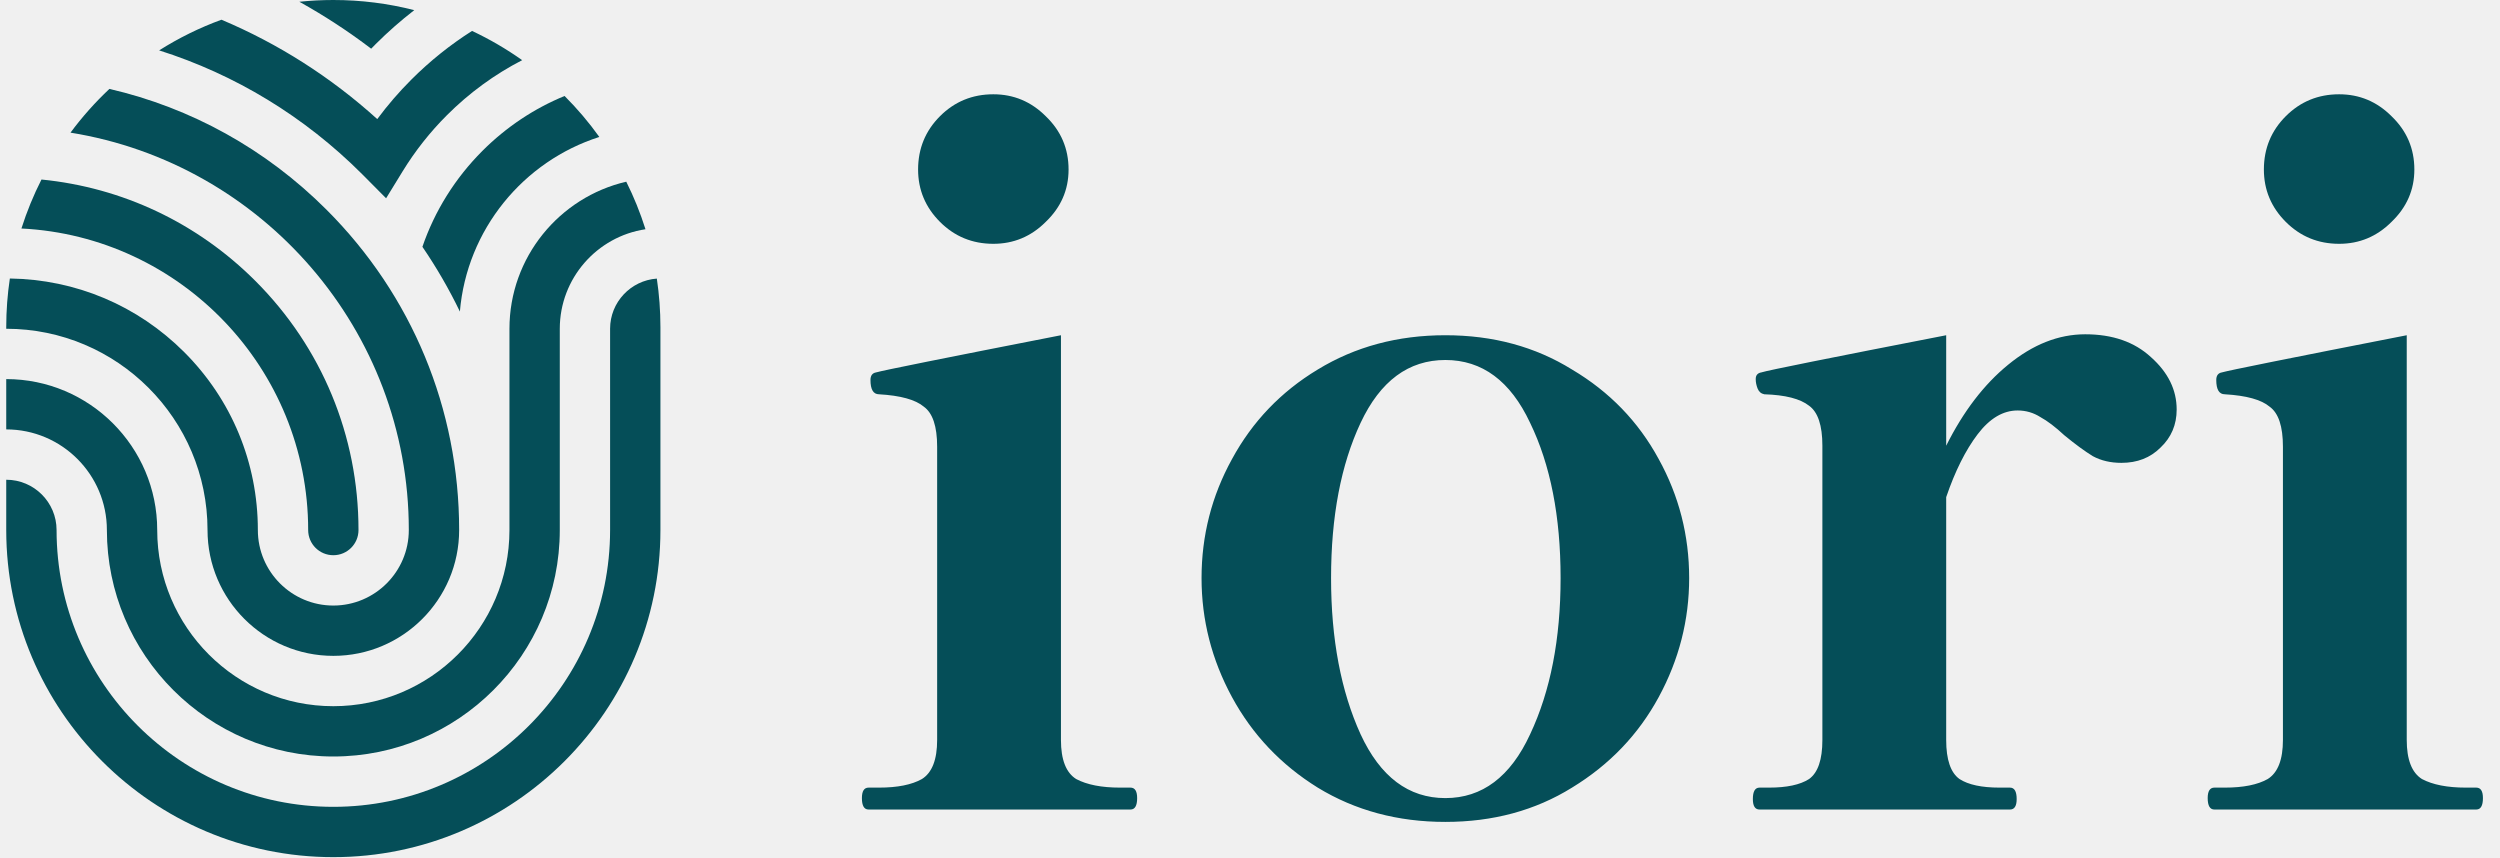
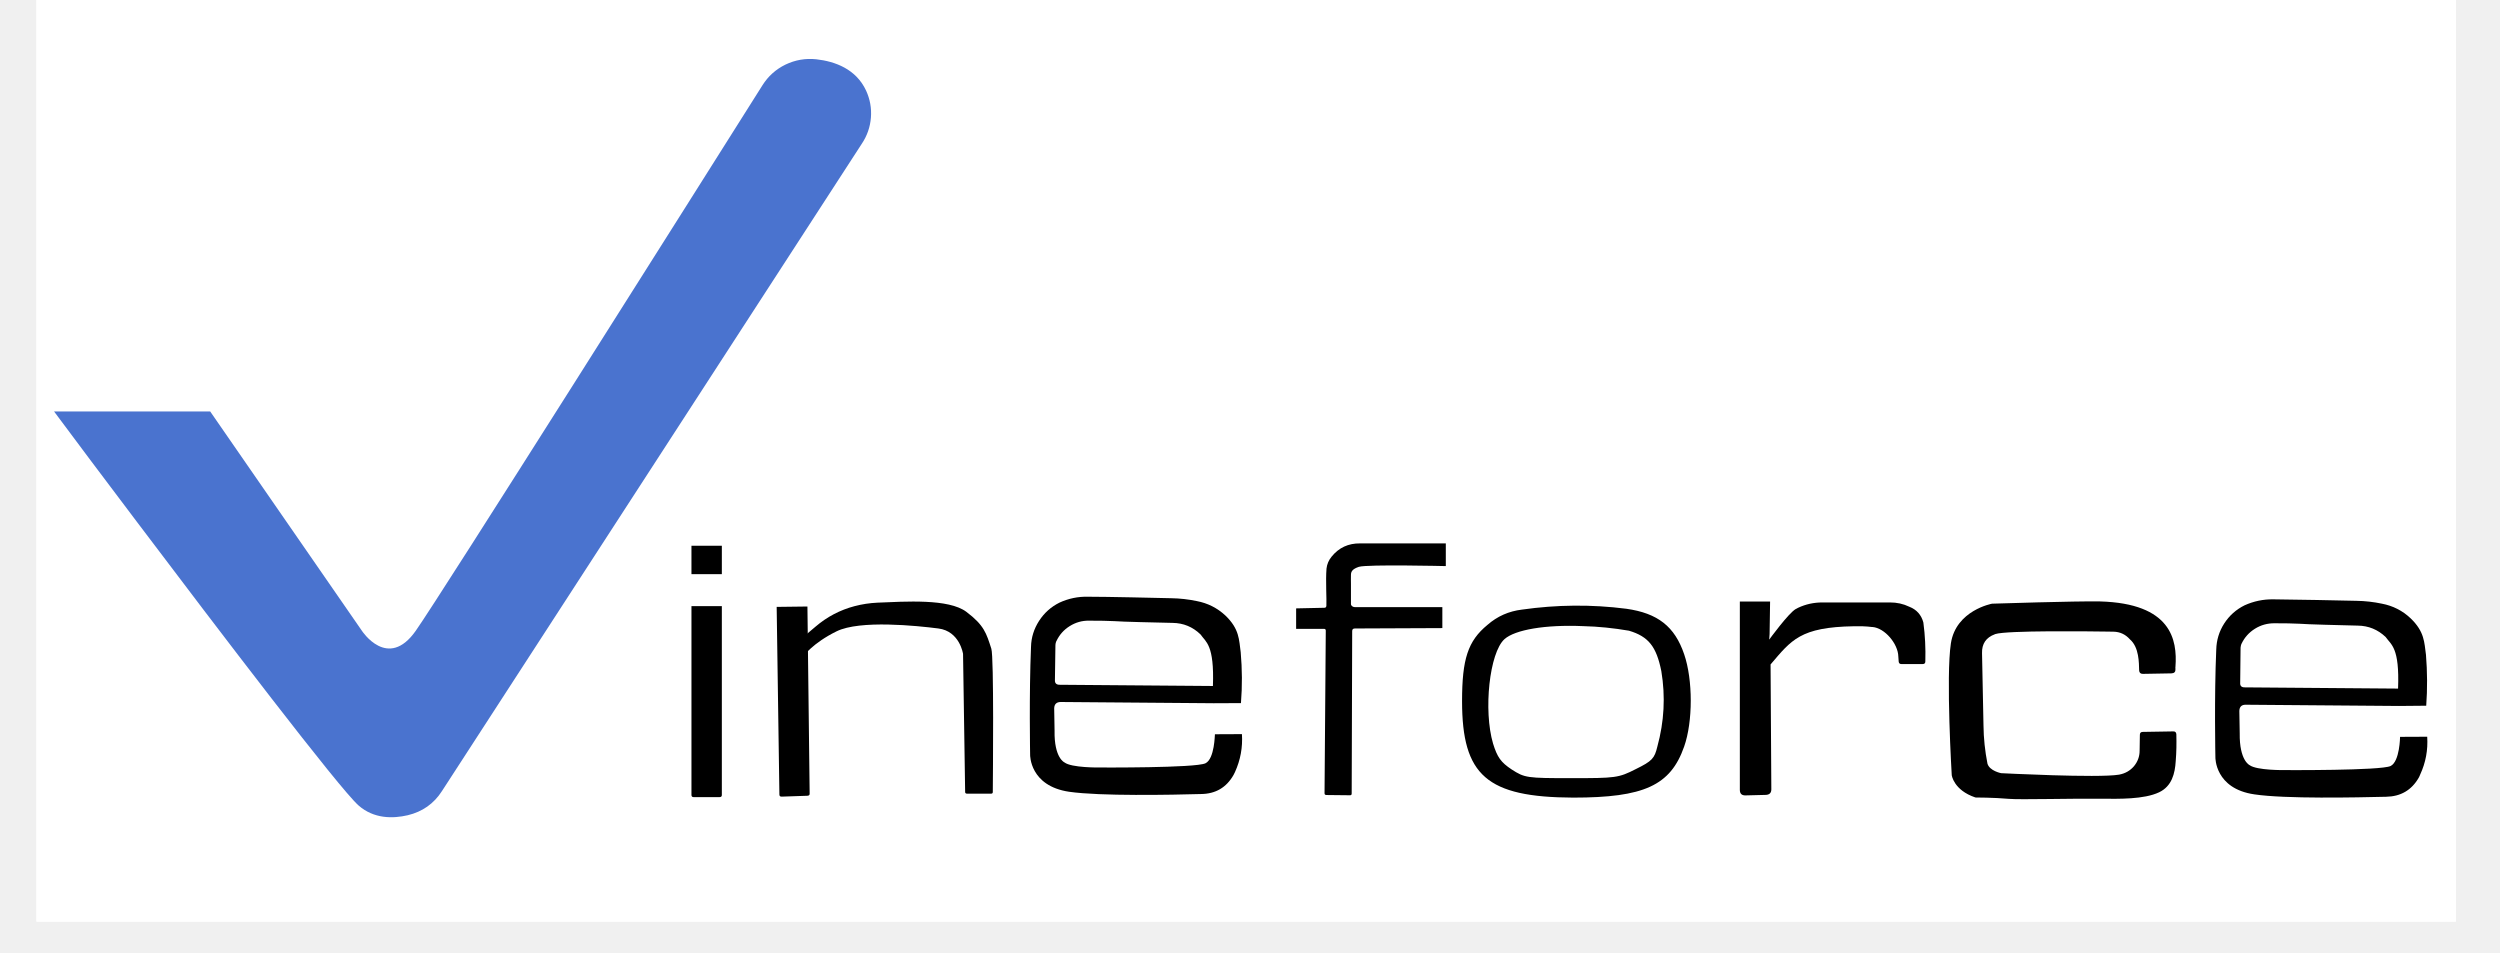
- <svg xmlns="http://www.w3.org/2000/svg" width="105" height="36" viewBox="0 0 105 36" fill="none">
-   <g clip-path="url(#clip0_349_21486)">
-     <g clip-path="url(#clip1_349_21486)">
-       <path d="M19.315 13.086C18.861 12.144 18.335 11.235 17.741 10.366C18.256 8.864 19.11 7.489 20.264 6.334C21.267 5.331 22.438 4.555 23.712 4.031C24.244 4.563 24.733 5.139 25.172 5.752C21.982 6.771 19.608 9.637 19.315 13.086Z" fill="#054E58" />
-       <path d="M23.511 13.808V22.262C23.511 27.507 19.244 31.773 14 31.773C8.756 31.773 4.489 27.506 4.489 22.262C4.489 19.931 2.593 18.035 0.262 18.035V15.922C3.758 15.922 6.603 18.766 6.603 22.262C6.603 26.341 9.921 29.66 14 29.66C18.079 29.66 21.397 26.341 21.397 22.262V13.808C21.397 10.805 23.496 8.283 26.303 7.631C26.622 8.271 26.893 8.938 27.11 9.628C25.076 9.933 23.511 11.691 23.511 13.808Z" fill="#054E58" />
-       <path d="M18.769 4.84C18.061 5.548 17.439 6.336 16.919 7.182L16.216 8.328L15.21 7.315C12.783 4.887 9.867 3.125 6.684 2.116C7.502 1.599 8.378 1.165 9.301 0.828C11.679 1.83 13.889 3.232 15.845 5.002C16.279 4.417 16.757 3.863 17.275 3.345C18.058 2.562 18.913 1.878 19.826 1.299C20.566 1.647 21.27 2.058 21.931 2.527C20.779 3.121 19.712 3.897 18.769 4.84Z" fill="#054E58" />
-       <path d="M14 36C6.425 36 0.262 29.837 0.262 22.262V20.149C1.428 20.149 2.376 21.097 2.376 22.262C2.376 28.672 7.59 33.887 14 33.887C20.41 33.887 25.624 28.672 25.624 22.262V13.808C25.624 12.694 26.491 11.779 27.587 11.701C27.686 12.366 27.738 13.046 27.738 13.738V22.262C27.738 29.837 21.575 36 14 36Z" fill="#054E58" />
-       <path d="M14 27.546C11.086 27.546 8.716 25.176 8.716 22.262C8.716 17.601 4.924 13.808 0.262 13.808V13.738C0.262 13.044 0.314 12.363 0.414 11.697C3.182 11.735 5.777 12.829 7.736 14.788C9.731 16.783 10.83 19.438 10.83 22.262C10.83 24.011 12.252 25.433 14 25.433C15.748 25.433 17.17 24.01 17.17 22.262C17.17 13.858 11.006 6.867 2.961 5.571C3.45 4.911 3.998 4.296 4.595 3.734C8.023 4.527 11.168 6.262 13.715 8.809C17.306 12.4 19.284 17.178 19.284 22.262C19.284 25.176 16.913 27.546 14 27.546Z" fill="#054E58" />
-       <path d="M15.78 1.851C15.716 1.915 15.652 1.98 15.589 2.045C14.63 1.315 13.622 0.657 12.573 0.074C13.042 0.025 13.518 0 14 0C15.173 0 16.312 0.148 17.399 0.426C16.832 0.866 16.29 1.341 15.78 1.851Z" fill="#054E58" />
-       <path d="M14 23.319C13.416 23.319 12.943 22.846 12.943 22.262C12.943 15.484 7.597 9.931 0.9 9.597C1.126 8.885 1.408 8.198 1.742 7.54C5.137 7.875 8.284 9.357 10.726 11.799C13.519 14.592 15.057 18.308 15.057 22.262C15.057 22.846 14.584 23.319 14 23.319Z" fill="#054E58" />
-     </g>
-     <path d="M41.72 10.24C40.84 10.24 40.093 9.933 39.48 9.32C38.867 8.707 38.56 7.973 38.56 7.12C38.56 6.24 38.867 5.493 39.48 4.88C40.093 4.267 40.84 3.96 41.72 3.96C42.573 3.96 43.307 4.267 43.92 4.88C44.56 5.493 44.88 6.24 44.88 7.12C44.88 7.973 44.56 8.707 43.92 9.32C43.307 9.933 42.573 10.24 41.72 10.24ZM36.48 34C36.293 34 36.2 33.84 36.2 33.52C36.2 33.227 36.293 33.08 36.48 33.08H36.92C37.693 33.08 38.293 32.96 38.72 32.72C39.147 32.453 39.36 31.907 39.36 31.08V18.76C39.36 17.907 39.173 17.347 38.8 17.08C38.453 16.787 37.827 16.613 36.92 16.56C36.68 16.56 36.56 16.36 36.56 15.96C36.56 15.773 36.64 15.667 36.8 15.64C37.067 15.56 39.653 15.04 44.56 14.08V31.08C44.56 31.907 44.773 32.453 45.2 32.72C45.653 32.96 46.267 33.08 47.04 33.08H47.48C47.667 33.08 47.76 33.227 47.76 33.52C47.76 33.84 47.667 34 47.48 34H36.48ZM60.705 34.52C58.705 34.52 56.919 34.04 55.345 33.08C53.799 32.12 52.599 30.853 51.745 29.28C50.892 27.707 50.465 26.04 50.465 24.28C50.465 22.493 50.892 20.827 51.745 19.28C52.599 17.707 53.799 16.453 55.345 15.52C56.919 14.56 58.705 14.08 60.705 14.08C62.705 14.08 64.479 14.56 66.025 15.52C67.599 16.453 68.812 17.707 69.665 19.28C70.519 20.827 70.945 22.493 70.945 24.28C70.945 26.04 70.519 27.707 69.665 29.28C68.812 30.853 67.599 32.12 66.025 33.08C64.479 34.04 62.705 34.52 60.705 34.52ZM60.705 33.52C62.252 33.52 63.439 32.627 64.265 30.84C65.119 29.027 65.545 26.84 65.545 24.28C65.545 21.693 65.119 19.52 64.265 17.76C63.439 16 62.252 15.12 60.705 15.12C59.159 15.12 57.972 16 57.145 17.76C56.319 19.52 55.905 21.693 55.905 24.28C55.905 26.84 56.319 29.027 57.145 30.84C57.972 32.627 59.159 33.52 60.705 33.52ZM87.58 14.04C88.727 14.04 89.647 14.36 90.34 15C91.06 15.64 91.42 16.373 91.42 17.2C91.42 17.84 91.193 18.373 90.74 18.8C90.313 19.227 89.767 19.44 89.1 19.44C88.647 19.44 88.247 19.347 87.9 19.16C87.553 18.947 87.153 18.653 86.7 18.28C86.327 17.933 85.993 17.68 85.7 17.52C85.407 17.333 85.087 17.24 84.74 17.24C84.127 17.24 83.567 17.573 83.06 18.24C82.553 18.907 82.113 19.787 81.74 20.88V31.08C81.74 31.907 81.927 32.453 82.3 32.72C82.673 32.96 83.233 33.08 83.98 33.08H84.42C84.607 33.08 84.7 33.24 84.7 33.56C84.7 33.853 84.607 34 84.42 34H73.9C73.713 34 73.62 33.853 73.62 33.56C73.62 33.24 73.713 33.08 73.9 33.08H74.3C75.047 33.08 75.607 32.96 75.98 32.72C76.353 32.453 76.54 31.907 76.54 31.08V18.72C76.54 17.867 76.353 17.307 75.98 17.04C75.607 16.747 74.98 16.587 74.1 16.56C73.967 16.533 73.873 16.453 73.82 16.32C73.767 16.187 73.74 16.053 73.74 15.92C73.74 15.76 73.82 15.667 73.98 15.64C74.22 15.56 76.807 15.04 81.74 14.08V18.72C82.46 17.28 83.327 16.147 84.34 15.32C85.38 14.467 86.46 14.04 87.58 14.04ZM98.243 10.24C97.363 10.24 96.617 9.933 96.003 9.32C95.39 8.707 95.083 7.973 95.083 7.12C95.083 6.24 95.39 5.493 96.003 4.88C96.617 4.267 97.363 3.96 98.243 3.96C99.097 3.96 99.83 4.267 100.443 4.88C101.083 5.493 101.403 6.24 101.403 7.12C101.403 7.973 101.083 8.707 100.443 9.32C99.83 9.933 99.097 10.24 98.243 10.24ZM93.003 34C92.817 34 92.723 33.84 92.723 33.52C92.723 33.227 92.817 33.08 93.003 33.08H93.443C94.217 33.08 94.817 32.96 95.243 32.72C95.67 32.453 95.883 31.907 95.883 31.08V18.76C95.883 17.907 95.697 17.347 95.323 17.08C94.977 16.787 94.35 16.613 93.443 16.56C93.203 16.56 93.083 16.36 93.083 15.96C93.083 15.773 93.163 15.667 93.323 15.64C93.59 15.56 96.177 15.04 101.083 14.08V31.08C101.083 31.907 101.297 32.453 101.723 32.72C102.177 32.96 102.79 33.08 103.563 33.08H104.003C104.19 33.08 104.283 33.227 104.283 33.52C104.283 33.84 104.19 34 104.003 34H93.003Z" fill="#054E58" />
-   </g>
+ <svg xmlns="http://www.w3.org/2000/svg" width="105" zoomAndPan="magnify" viewBox="0 0 78.75 30" height="40" preserveAspectRatio="xMidYMid meet" version="1.0">
  <defs>
-     <clipPath id="clip0_349_21486">
-       <rect width="105" height="36" fill="white" />
+     <clipPath id="96a3838dc4">
+       <path d="M 1.148 0 L 77.359 0 L 77.359 29.031 L 1.148 29.031 Z M 1.148 0 " clip-rule="nonzero" />
    </clipPath>
-     <clipPath id="clip1_349_21486">
-       <rect width="28" height="36" fill="white" transform="matrix(1 0 0 -1 0 36.0001)" />
+     <clipPath id="a5347b08b1">
+       <path d="M 21 19 L 23 19 L 23 25.777 L 21 25.777 Z M 21 19 " clip-rule="nonzero" />
+     </clipPath>
+     <clipPath id="eca1bd1237">
+       <path d="M 24 19 L 26 19 L 26 25.777 L 24 25.777 Z M 24 19 " clip-rule="nonzero" />
+     </clipPath>
+     <clipPath id="6f773c5d7a">
+       <path d="M 32 18 L 40 18 L 40 25.777 L 32 25.777 Z M 32 18 " clip-rule="nonzero" />
+     </clipPath>
+     <clipPath id="859bed5644">
+       <path d="M 69 18 L 76.461 18 L 76.461 25.777 L 69 25.777 Z M 69 18 " clip-rule="nonzero" />
+     </clipPath>
+     <clipPath id="209532f324">
+       <path d="M 40 17 L 46 17 L 46 25.777 L 40 25.777 Z M 40 17 " clip-rule="nonzero" />
+     </clipPath>
+     <clipPath id="3704fefdeb">
+       <path d="M 54 18 L 61 18 L 61 25.777 L 54 25.777 Z M 54 18 " clip-rule="nonzero" />
+     </clipPath>
+     <clipPath id="ae33826c08">
+       <path d="M 61 18 L 69 18 L 69 25.777 L 61 25.777 Z M 61 18 " clip-rule="nonzero" />
+     </clipPath>
+     <clipPath id="9180b56371">
+       <path d="M 46 19 L 54 19 L 54 25.777 L 46 25.777 Z M 46 19 " clip-rule="nonzero" />
+     </clipPath>
+     <clipPath id="f4a8461b06">
+       <path d="M 1.703 1.824 L 28 1.824 L 28 25.777 L 1.703 25.777 Z M 1.703 1.824 " clip-rule="nonzero" />
    </clipPath>
  </defs>
+   <g clip-path="url(#96a3838dc4)">
+     <path fill="#ffffff" d="M 1.148 0 L 77.359 0 L 77.359 29.031 L 1.148 29.031 Z M 1.148 0 " fill-opacity="1" fill-rule="nonzero" />
+     <path fill="#ffffff" d="M 1.148 0 L 77.359 0 L 77.359 29.031 L 1.148 29.031 Z M 1.148 0 " fill-opacity="1" fill-rule="nonzero" />
+   </g>
+   <path fill="#000000" d="M 21.781 17.191 L 22.738 17.191 L 22.738 18.086 L 21.781 18.086 Z M 21.781 17.191 " fill-opacity="1" fill-rule="nonzero" />
+   <g clip-path="url(#a5347b08b1)">
+     <path fill="#000000" d="M 21.781 19.094 L 22.738 19.094 L 22.738 25.043 C 22.738 25.086 22.715 25.109 22.668 25.109 L 21.848 25.109 C 21.805 25.109 21.781 25.086 21.781 25.043 Z M 21.781 19.094 " fill-opacity="1" fill-rule="nonzero" />
+   </g>
+   <g clip-path="url(#eca1bd1237)">
+     <path fill="#000000" d="M 24.465 19.117 L 25.434 19.105 L 25.504 24.996 C 25.508 25.039 25.484 25.062 25.441 25.066 L 24.621 25.094 C 24.574 25.094 24.551 25.074 24.551 25.027 Z M 24.465 19.117 " fill-opacity="1" fill-rule="nonzero" />
+   </g>
+   <path fill="#000000" d="M 25.32 20.051 L 25.691 19.738 C 26.051 19.43 26.461 19.215 26.918 19.094 C 27.156 19.031 27.395 18.996 27.637 18.984 C 28.52 18.949 29.879 18.852 30.441 19.273 C 31.004 19.699 31.07 19.949 31.227 20.434 C 31.312 20.695 31.277 24.465 31.273 24.949 C 31.273 24.98 31.258 25 31.223 25 L 30.457 25 C 30.422 25 30.402 24.98 30.402 24.949 L 30.336 20.598 C 30.336 20.598 30.234 19.883 29.559 19.797 C 28.887 19.711 27.086 19.523 26.352 19.887 C 25.598 20.258 25.309 20.668 25.309 20.668 Z M 25.32 20.051 " fill-opacity="1" fill-rule="nonzero" />
+   <g clip-path="url(#6f773c5d7a)">
+     <path fill="#000000" d="M 33.367 21.57 C 33.273 21.566 33.227 21.52 33.23 21.426 L 33.246 20.316 C 33.246 20.277 33.258 20.238 33.273 20.199 L 33.277 20.195 C 33.371 19.996 33.508 19.84 33.695 19.723 C 33.883 19.605 34.086 19.547 34.309 19.551 C 34.586 19.551 34.945 19.555 35.105 19.566 C 35.32 19.586 36.434 19.609 36.934 19.621 C 37.277 19.625 37.57 19.746 37.816 19.984 C 37.984 20.227 38.254 20.305 38.207 21.609 L 38.219 22.152 L 39.09 22.148 C 39.133 21.613 39.129 21.078 39.082 20.543 C 39.027 20.156 39.047 19.816 38.598 19.387 C 38.34 19.148 38.043 19 37.699 18.934 C 37.434 18.879 37.168 18.848 36.895 18.844 C 36.402 18.832 34.879 18.797 34.27 18.797 C 33.957 18.789 33.656 18.852 33.371 18.984 C 33.105 19.117 32.891 19.309 32.73 19.559 C 32.57 19.809 32.484 20.078 32.477 20.375 C 32.414 21.867 32.449 23.777 32.449 23.777 C 32.449 23.777 32.43 24.758 33.68 24.941 C 34.656 25.082 36.891 25.039 37.828 25.012 C 38.289 25.008 38.629 24.809 38.855 24.414 C 38.871 24.383 38.887 24.352 38.902 24.32 C 39.074 23.941 39.148 23.543 39.121 23.125 L 38.27 23.129 C 38.266 23.129 38.262 23.902 37.973 24.043 C 37.664 24.195 34.625 24.176 34.625 24.176 C 34.625 24.176 33.75 24.188 33.531 24.016 C 33.531 24.016 33.203 23.879 33.219 23.016 L 33.207 22.312 C 33.211 22.18 33.281 22.113 33.414 22.113 L 38.246 22.152 L 38.238 21.609 Z M 33.367 21.57 " fill-opacity="1" fill-rule="nonzero" />
+   </g>
+   <g clip-path="url(#859bed5644)">
+     <path fill="#000000" d="M 70.703 21.652 C 70.605 21.652 70.559 21.602 70.566 21.508 L 70.578 20.402 C 70.582 20.359 70.59 20.32 70.605 20.281 L 70.609 20.277 C 70.703 20.078 70.844 19.922 71.031 19.805 C 71.219 19.688 71.422 19.633 71.641 19.633 C 71.922 19.633 72.277 19.637 72.438 19.648 C 72.656 19.668 73.77 19.695 74.27 19.707 C 74.609 19.711 74.902 19.832 75.148 20.066 C 75.32 20.312 75.59 20.391 75.539 21.691 L 75.555 22.238 L 76.426 22.23 C 76.465 21.695 76.461 21.16 76.418 20.625 C 76.363 20.238 76.379 19.902 75.93 19.473 C 75.676 19.234 75.375 19.082 75.031 19.016 C 74.77 18.961 74.5 18.93 74.23 18.926 C 73.734 18.914 72.215 18.883 71.602 18.879 C 71.289 18.875 70.992 18.938 70.707 19.066 C 70.438 19.199 70.223 19.391 70.062 19.641 C 69.902 19.891 69.82 20.164 69.812 20.461 C 69.746 21.949 69.785 23.859 69.785 23.859 C 69.785 23.859 69.766 24.844 71.016 25.023 C 71.988 25.168 74.223 25.121 75.164 25.098 C 75.621 25.09 75.965 24.891 76.191 24.496 C 76.207 24.465 76.223 24.434 76.234 24.402 C 76.41 24.023 76.484 23.625 76.457 23.207 L 75.602 23.211 C 75.602 23.211 75.594 23.984 75.305 24.129 C 75 24.277 71.961 24.258 71.961 24.258 C 71.961 24.258 71.086 24.27 70.863 24.102 C 70.863 24.102 70.539 23.961 70.551 23.098 L 70.539 22.395 C 70.543 22.262 70.613 22.195 70.746 22.199 L 75.578 22.238 L 75.574 21.691 Z M 70.703 21.652 " fill-opacity="1" fill-rule="nonzero" />
+   </g>
+   <g clip-path="url(#209532f324)">
+     <path fill="#000000" d="M 40.828 19.164 L 40.828 19.809 L 41.707 19.809 C 41.742 19.809 41.762 19.828 41.762 19.863 L 41.723 24.984 C 41.723 25.023 41.738 25.039 41.777 25.043 L 42.523 25.051 C 42.562 25.051 42.578 25.035 42.578 24.996 L 42.594 19.879 C 42.594 19.824 42.621 19.797 42.68 19.797 L 45.434 19.785 L 45.434 19.125 L 42.68 19.125 C 42.621 19.125 42.555 19.086 42.555 19.027 L 42.555 18.395 C 42.555 18.328 42.551 18.176 42.555 18.109 C 42.555 18 42.605 17.922 42.805 17.855 C 43.074 17.773 45.543 17.832 45.543 17.832 L 45.543 17.117 L 42.844 17.117 C 42.473 17.113 42.176 17.25 41.945 17.535 C 41.855 17.645 41.801 17.77 41.785 17.91 C 41.754 18.293 41.793 18.891 41.781 19.082 C 41.777 19.125 41.758 19.145 41.715 19.145 Z M 40.828 19.164 " fill-opacity="1" fill-rule="nonzero" />
+   </g>
+   <g clip-path="url(#3704fefdeb)">
+     <path fill="#000000" d="M 55.73 20.148 C 55.73 20.148 56.336 19.316 56.566 19.184 C 56.59 19.172 56.613 19.16 56.641 19.145 C 56.883 19.031 57.137 18.977 57.406 18.977 L 59.539 18.977 C 59.75 18.977 59.953 19.02 60.145 19.113 C 60.375 19.203 60.523 19.371 60.586 19.609 C 60.641 20.016 60.66 20.426 60.648 20.836 C 60.648 20.891 60.621 20.918 60.562 20.918 L 59.895 20.918 C 59.844 20.918 59.816 20.895 59.809 20.844 L 59.797 20.676 C 59.789 20.285 59.375 19.781 58.98 19.75 L 58.961 19.75 C 58.777 19.727 58.59 19.723 58.402 19.727 C 56.707 19.754 56.43 20.16 55.773 20.93 L 55.797 24.863 C 55.797 24.977 55.738 25.035 55.621 25.039 L 54.988 25.055 C 54.863 25.059 54.805 25 54.805 24.879 L 54.805 18.949 L 55.758 18.949 L 55.742 19.973 Z M 55.73 20.148 " fill-opacity="1" fill-rule="nonzero" />
+   </g>
+   <g clip-path="url(#ae33826c08)">
+     <path fill="#000000" d="M 67.5 21.227 L 68.402 21.211 C 68.492 21.207 68.531 21.164 68.527 21.074 C 68.523 21.051 68.523 21.023 68.527 21 C 68.59 20.145 68.387 19.008 66.152 18.945 C 66.148 18.945 66.141 18.945 66.133 18.945 C 65.422 18.93 62.75 19.016 62.75 19.016 C 62.75 19.016 61.613 19.223 61.453 20.266 C 61.293 21.309 61.48 24.418 61.48 24.418 C 61.48 24.418 61.539 24.891 62.227 25.121 C 62.227 25.121 62.801 25.121 63.281 25.164 C 63.629 25.195 65.336 25.148 66.207 25.16 C 66.734 25.164 67.535 25.184 68.012 24.957 C 68.414 24.766 68.512 24.363 68.535 23.977 C 68.559 23.695 68.562 23.414 68.555 23.129 C 68.551 23.066 68.516 23.035 68.453 23.039 L 67.496 23.055 C 67.438 23.055 67.406 23.086 67.406 23.145 L 67.398 23.648 C 67.398 23.832 67.336 23.996 67.219 24.137 C 67.098 24.277 66.945 24.363 66.766 24.398 L 66.746 24.402 C 66.094 24.512 63.035 24.355 63.035 24.355 C 63.035 24.355 62.672 24.285 62.605 24.055 C 62.527 23.656 62.484 23.258 62.48 22.852 L 62.434 20.574 C 62.426 20.281 62.559 20.082 62.836 19.98 C 62.84 19.977 62.844 19.977 62.852 19.973 C 63.211 19.855 65.84 19.887 66.375 19.895 C 66.43 19.895 66.477 19.895 66.574 19.898 C 66.781 19.902 66.953 19.984 67.09 20.137 C 67.387 20.391 67.375 20.887 67.383 21.117 C 67.387 21.191 67.426 21.227 67.5 21.227 Z M 67.5 21.227 " fill-opacity="1" fill-rule="nonzero" />
+   </g>
+   <g clip-path="url(#9180b56371)">
+     <path fill="#000000" d="M 47.938 19.203 C 47.527 19.254 47.168 19.41 46.855 19.684 C 46.238 20.191 46.055 20.762 46.055 22.086 C 46.055 24.43 46.836 25.113 49.555 25.125 C 51.785 25.125 52.621 24.746 53.051 23.516 C 53.328 22.73 53.328 21.414 53.051 20.609 C 52.754 19.734 52.219 19.316 51.23 19.176 C 50.133 19.035 49.035 19.047 47.938 19.203 Z M 51.312 19.867 C 51.93 20.051 52.176 20.367 52.332 21.141 C 52.465 21.941 52.422 22.73 52.207 23.516 C 52.117 23.891 52.043 23.973 51.527 24.227 C 50.984 24.504 50.891 24.512 49.5 24.512 C 48.094 24.512 48.031 24.504 47.617 24.238 C 47.277 24.012 47.164 23.852 47.031 23.422 C 46.723 22.375 46.918 20.559 47.391 20.133 C 47.723 19.836 48.68 19.672 49.863 19.723 C 50.348 19.734 50.832 19.785 51.312 19.867 Z M 51.312 19.867 " fill-opacity="1" fill-rule="nonzero" />
+   </g>
+   <g clip-path="url(#f4a8461b06)">
+     <path fill="#4a73cf" d="M 1.703 12.961 L 6.621 12.961 L 11.398 19.867 C 11.398 19.867 12.215 21.129 13.098 19.867 C 13.871 18.77 21.941 5.977 24.016 2.688 C 24.195 2.402 24.438 2.184 24.742 2.035 C 25.051 1.887 25.375 1.832 25.711 1.867 C 26.309 1.934 26.965 2.176 27.281 2.852 C 27.406 3.125 27.457 3.406 27.434 3.703 C 27.41 4 27.316 4.273 27.152 4.52 L 13.922 24.918 C 13.668 25.316 13.305 25.57 12.844 25.68 C 12.375 25.789 11.777 25.797 11.293 25.371 C 10.684 24.832 6.938 19.918 4.312 16.438 C 3.242 15.02 2.371 13.863 1.703 12.961 Z M 1.703 12.961 " fill-opacity="1" fill-rule="nonzero" />
+   </g>
</svg>
